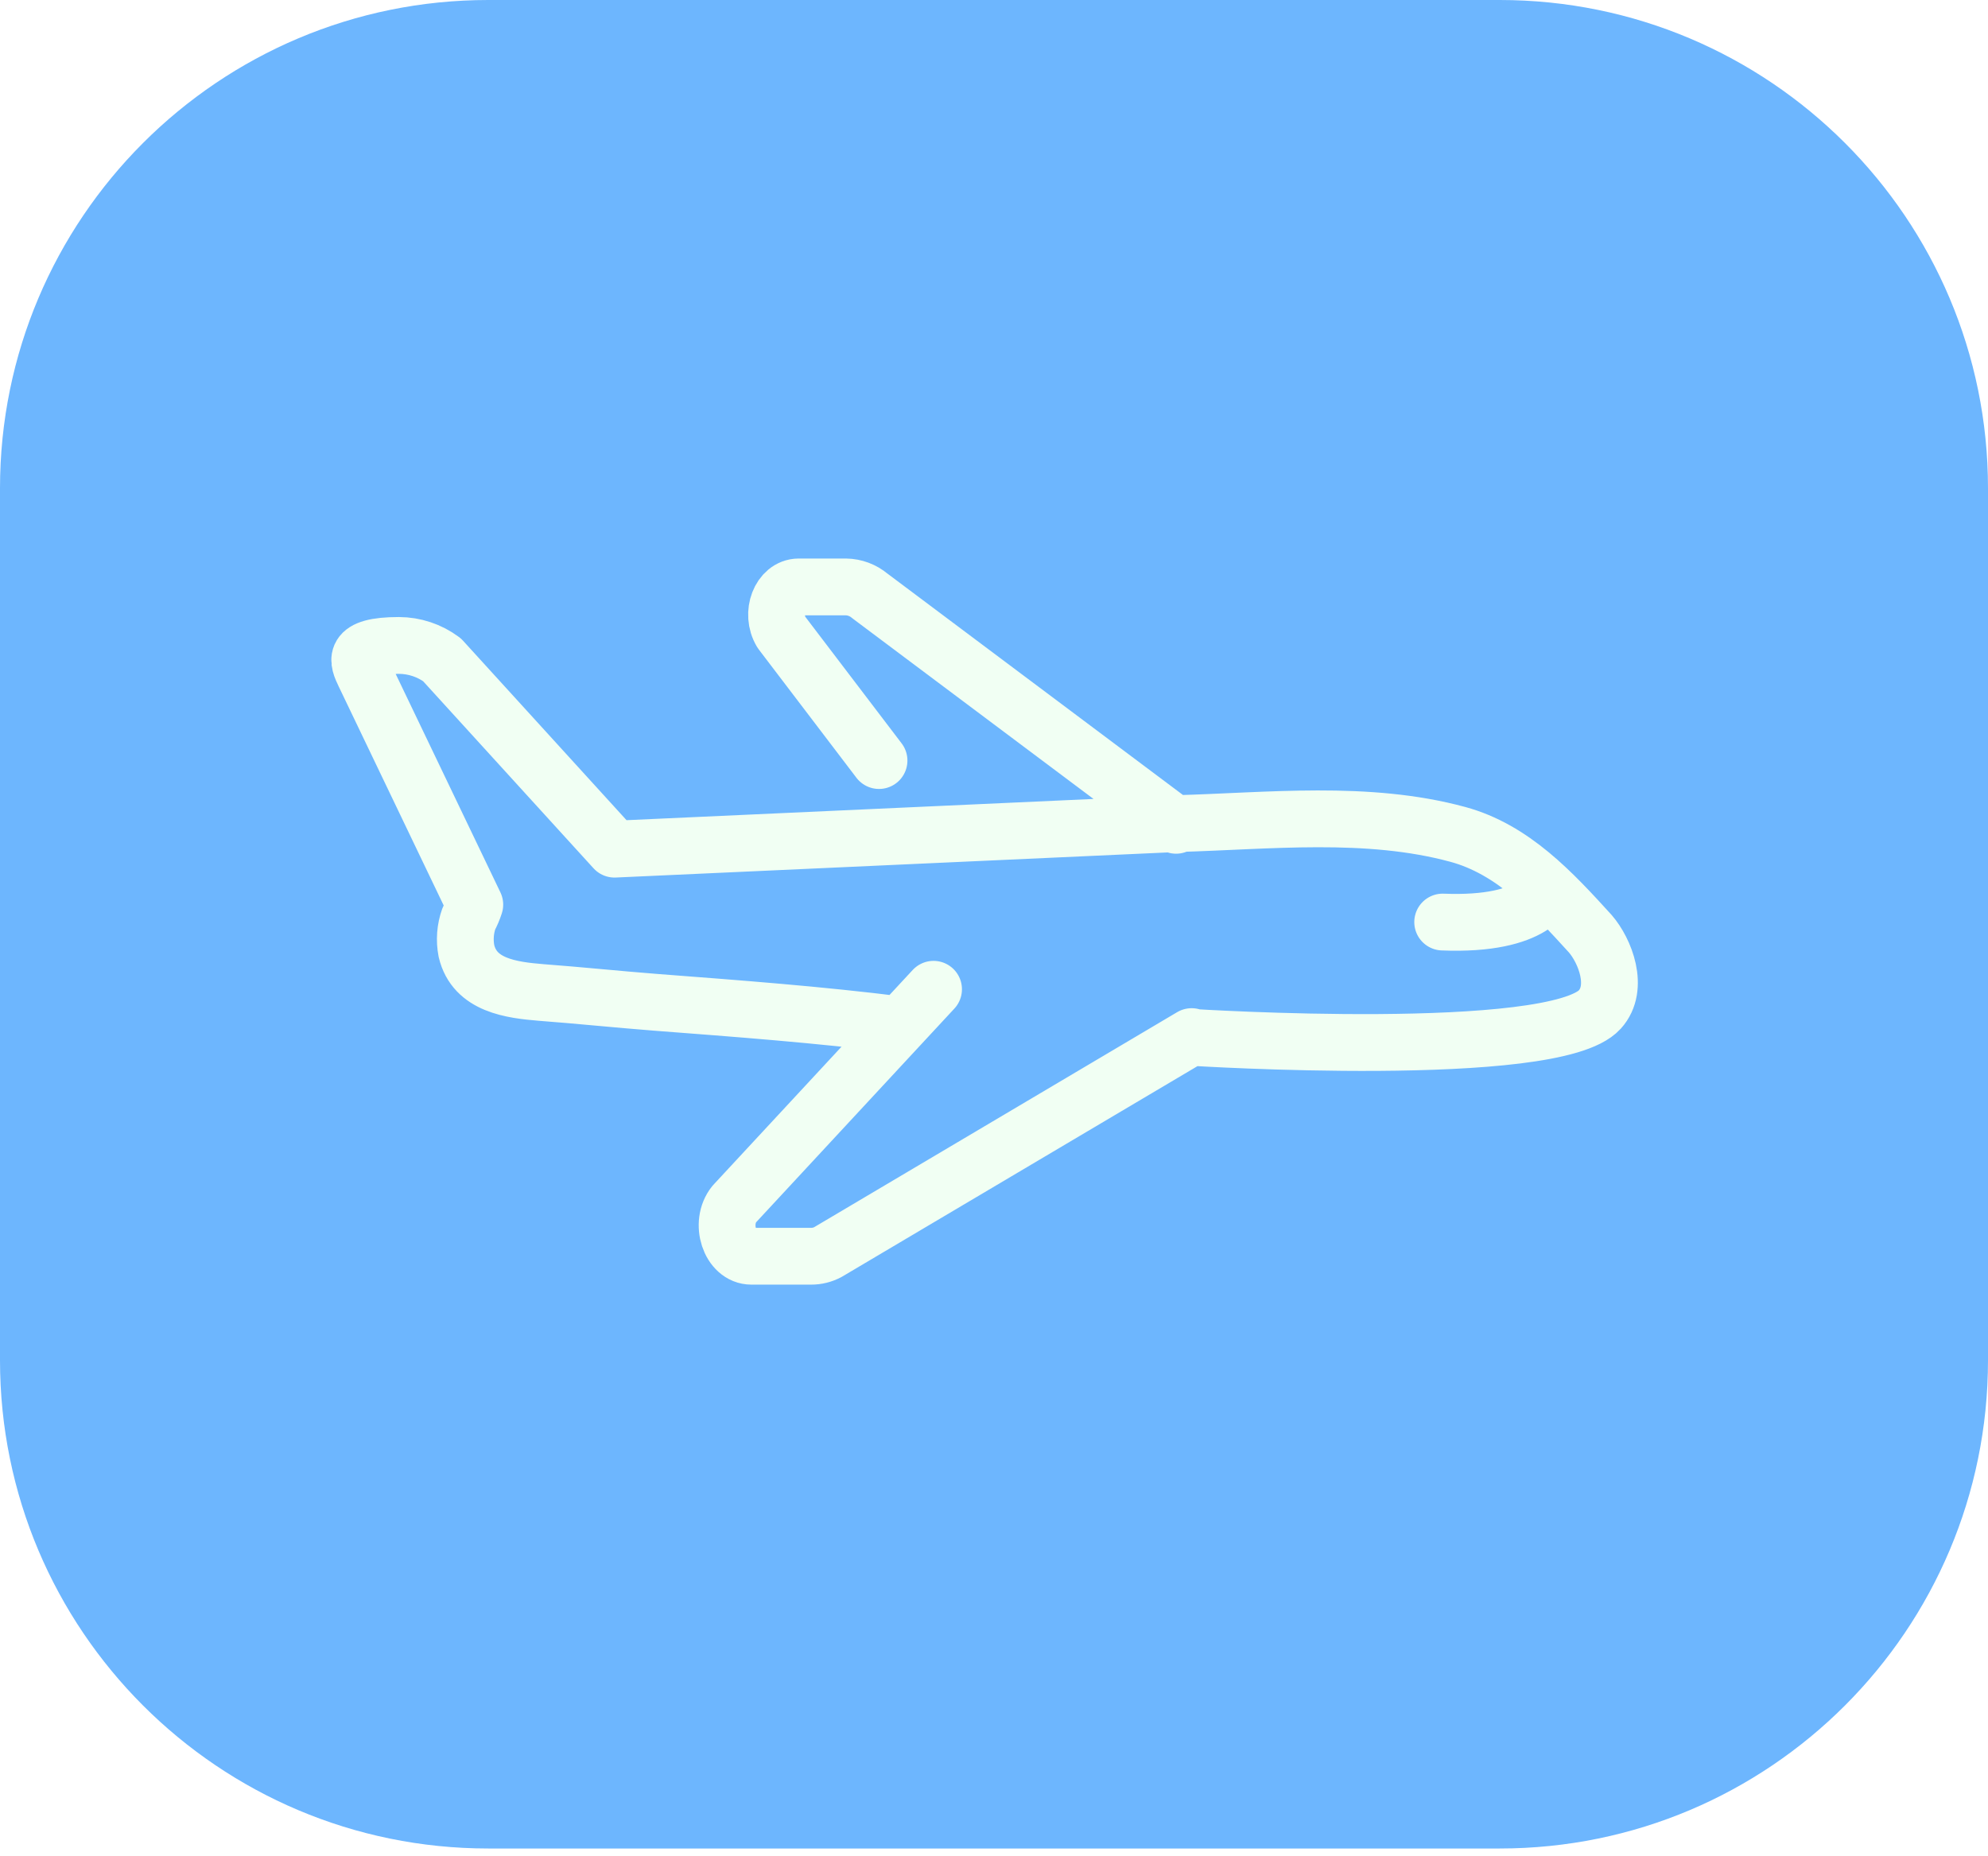
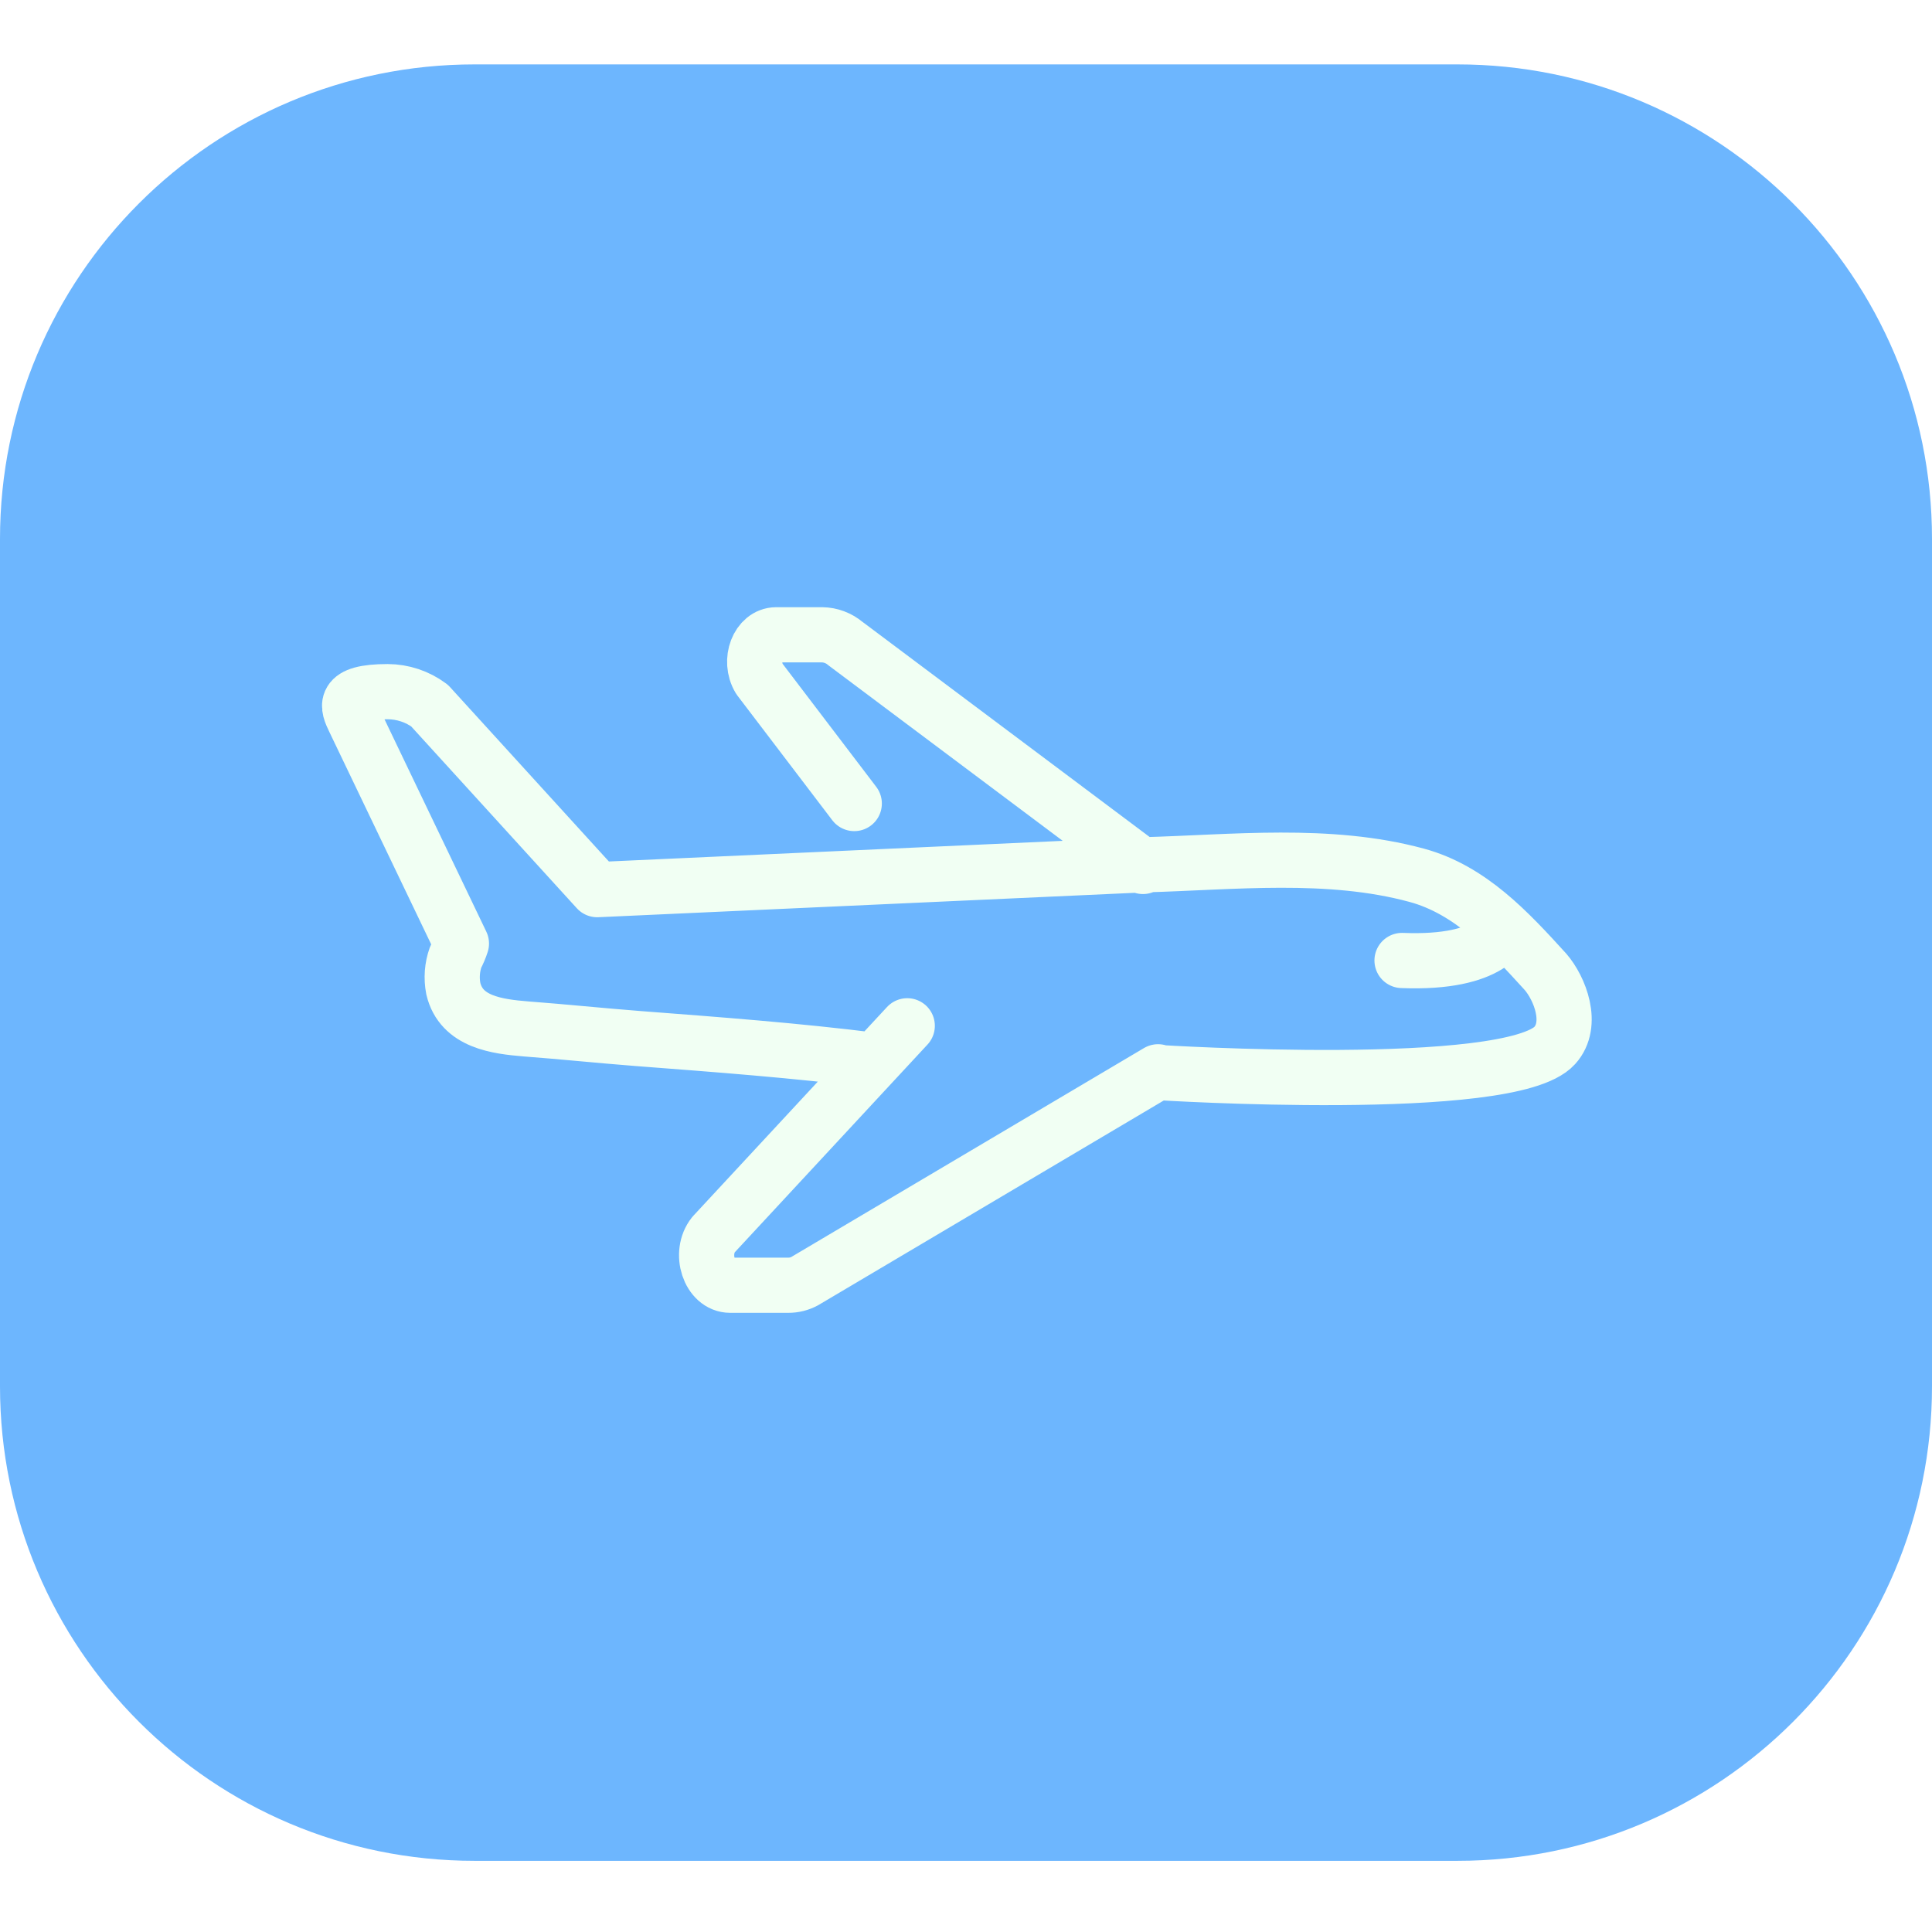
- <svg xmlns="http://www.w3.org/2000/svg" width="105" height="98" viewBox="0 0 105 98" fill="none">
+ <svg xmlns="http://www.w3.org/2000/svg" width="50" height="50" viewBox="0 0 105 98" fill="none">
  <rect width="105" height="97.632" rx="25.79" fill="#6DB6FE" />
  <path d="M49.307 52.25L38.777 63.6C37.977 64.6 38.547 66.35 39.688 66.35H42.837C43.148 66.352 43.454 66.276 43.727 66.13L62.938 54.75M46.427 40.17L41.267 33.39C40.667 32.39 41.207 31.01 42.177 31H44.677C45.139 31.006 45.584 31.173 45.938 31.47L62.117 43.59M62.937 54.79C62.937 54.79 82.077 56 84.497 53.32C85.547 52.16 84.767 50.21 83.997 49.32C81.997 47.12 79.907 44.86 76.997 44.07C72.207 42.77 66.997 43.37 62.147 43.5L32.457 44.85L23.347 34.85C22.689 34.359 21.889 34.092 21.067 34.09C18.517 34.09 18.907 34.91 19.247 35.62L25.077 47.78C24.996 48.032 24.892 48.276 24.767 48.51C24.57 49.061 24.525 49.655 24.637 50.23C25.067 52.05 27.017 52.29 28.587 52.42C30.587 52.57 32.587 52.78 34.647 52.94C38.957 53.27 43.257 53.59 47.547 54.13M81.717 46.97C81.717 46.97 81.168 48.9 76.198 48.7" stroke="#F1FFF3" stroke-width="3" stroke-linecap="round" stroke-linejoin="round" />
</svg>
